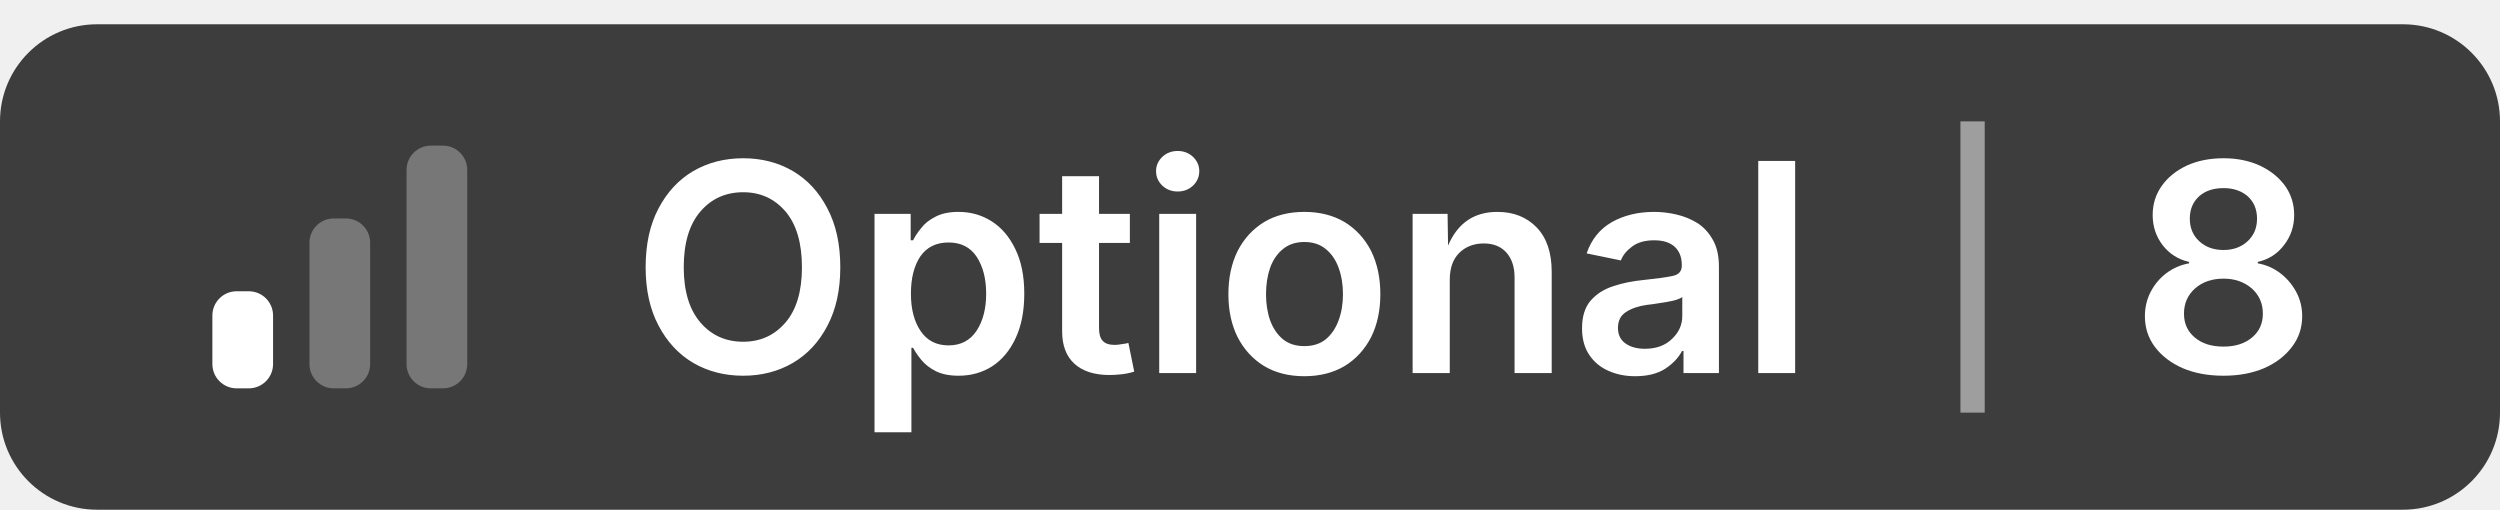
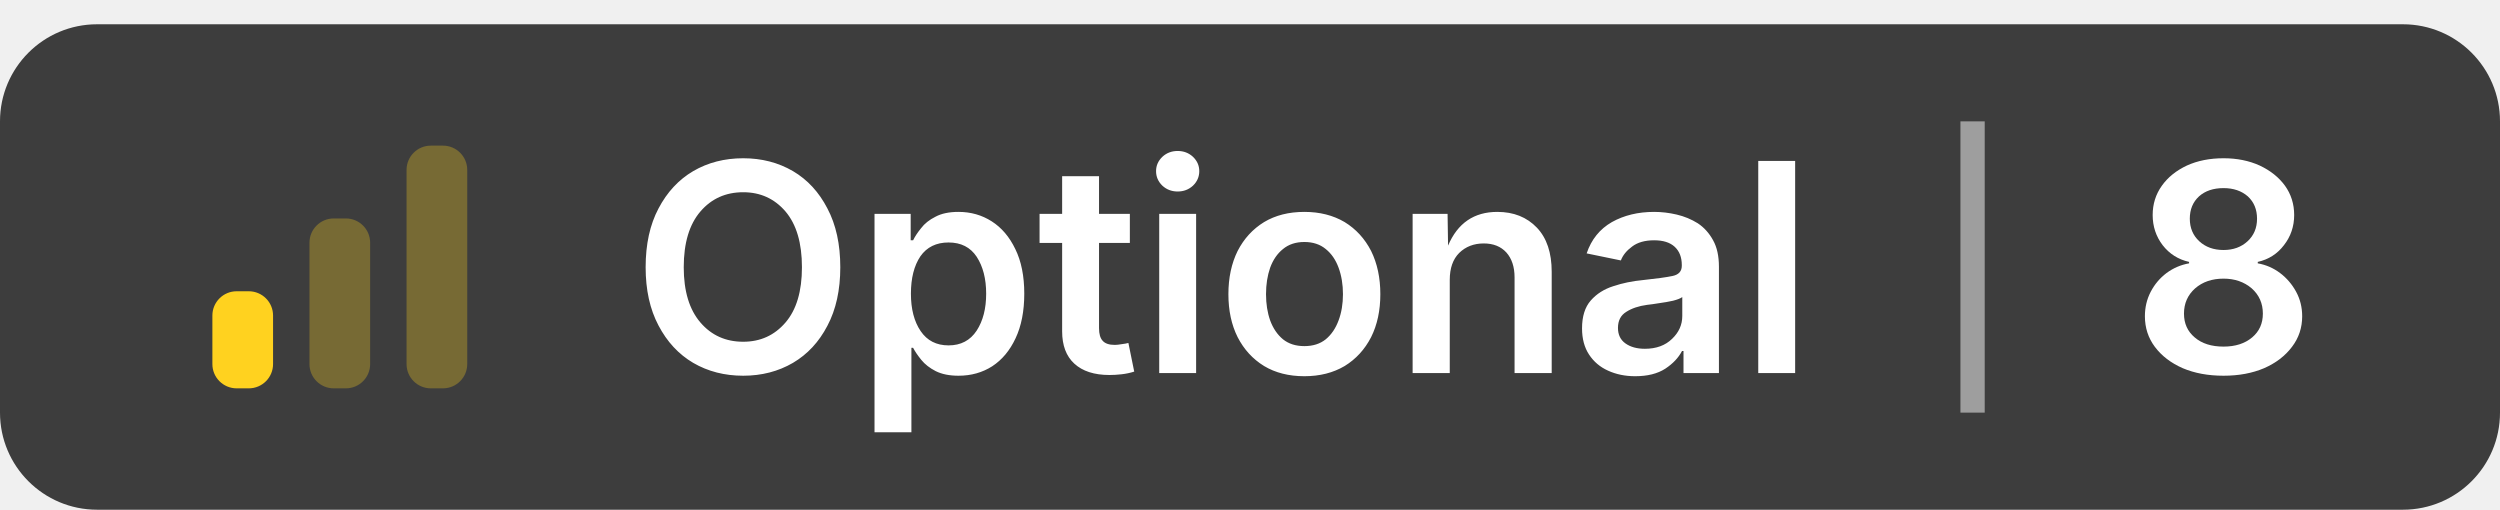
<svg xmlns="http://www.w3.org/2000/svg" width="103" height="21" viewBox="0 0 103 21">
  <g transform="translate(0 1)">
    <rect width="103" height="20" rx="4" fill="#3d3d3d" />
-     <rect x="8.75" y="11" width="2.5" height="4" rx="1" fill="#ffffff" />
-     <rect x="12.75" y="8" width="2.5" height="7" rx="1" fill="#ffffff" opacity="0.3" />
-     <rect x="16.75" y="5" width="2.5" height="10" rx="1" fill="#ffffff" opacity="0.3" />
+     <rect x="8.75" y="11" width="2.5" height="4" rx="1" fill="#ffd21f" />
+     <rect x="12.75" y="8" width="2.5" height="7" rx="1" fill="#ffd21f" opacity="0.3" />
+     <rect x="16.75" y="5" width="2.5" height="10" rx="1" fill="#ffd21f" opacity="0.3" />
    <path d="M30.62 14.48Q29.47 14.48 28.56 13.95Q27.66 13.42 27.13 12.41Q26.6 11.41 26.6 10.01Q26.6 8.59 27.13 7.59Q27.66 6.58 28.56 6.05Q29.47 5.52 30.62 5.52Q31.76 5.52 32.67 6.05Q33.57 6.58 34.09 7.59Q34.62 8.59 34.62 10.01Q34.62 11.42 34.09 12.42Q33.57 13.42 32.67 13.95Q31.76 14.48 30.62 14.48ZM30.62 13.08Q31.68 13.08 32.36 12.29Q33.04 11.5 33.04 10.01Q33.04 8.51 32.36 7.71Q31.68 6.92 30.62 6.92Q29.54 6.92 28.86 7.71Q28.17 8.51 28.17 10.01Q28.17 11.49 28.86 12.29Q29.54 13.08 30.62 13.08ZM36.03 16.81V7.81H37.52V8.9H37.62Q37.73 8.67 37.95 8.4Q38.16 8.12 38.54 7.93Q38.91 7.73 39.49 7.73Q40.25 7.73 40.86 8.12Q41.47 8.51 41.83 9.26Q42.2 10.01 42.2 11.1Q42.2 12.18 41.84 12.94Q41.49 13.69 40.88 14.09Q40.27 14.48 39.49 14.48Q38.93 14.48 38.55 14.29Q38.18 14.1 37.96 13.83Q37.74 13.56 37.62 13.33H37.55V16.81ZM39.08 13.23Q39.84 13.23 40.24 12.62Q40.63 12.02 40.63 11.1Q40.63 10.18 40.24 9.58Q39.85 8.99 39.08 8.99Q38.32 8.99 37.92 9.56Q37.53 10.14 37.53 11.1Q37.53 12.05 37.93 12.64Q38.33 13.23 39.08 13.23ZM46.55 7.81V9.01H45.28V12.52Q45.28 12.88 45.43 13.04Q45.58 13.21 45.93 13.21Q46.04 13.21 46.21 13.18Q46.38 13.16 46.49 13.13L46.73 14.31Q46.48 14.39 46.21 14.42Q45.95 14.45 45.71 14.45Q44.77 14.45 44.26 13.98Q43.76 13.52 43.76 12.65V9.01H42.83V7.81H43.76V6.26H45.28V7.81ZM47.76 14.37V7.81H49.28V14.37ZM48.52 6.89Q48.15 6.89 47.89 6.65Q47.63 6.4 47.63 6.05Q47.63 5.71 47.89 5.46Q48.15 5.22 48.52 5.22Q48.89 5.22 49.15 5.46Q49.41 5.71 49.41 6.05Q49.41 6.4 49.15 6.65Q48.89 6.89 48.52 6.89ZM53.74 14.5Q52.78 14.5 52.08 14.08Q51.38 13.65 50.99 12.89Q50.61 12.13 50.61 11.12Q50.61 10.11 50.99 9.34Q51.38 8.58 52.08 8.15Q52.78 7.73 53.74 7.73Q54.69 7.73 55.4 8.15Q56.1 8.58 56.49 9.34Q56.87 10.11 56.87 11.12Q56.87 12.13 56.49 12.89Q56.1 13.65 55.4 14.08Q54.69 14.5 53.74 14.5ZM53.74 13.26Q54.27 13.26 54.62 12.98Q54.97 12.69 55.15 12.2Q55.33 11.72 55.33 11.12Q55.33 10.52 55.15 10.03Q54.97 9.54 54.62 9.26Q54.27 8.97 53.74 8.97Q53.21 8.97 52.86 9.26Q52.51 9.54 52.33 10.03Q52.16 10.52 52.16 11.12Q52.16 11.72 52.33 12.2Q52.51 12.69 52.86 12.98Q53.21 13.26 53.74 13.26ZM59.73 10.53V14.37H58.2V7.81H59.64L59.66 9.12Q60.25 7.73 61.69 7.73Q62.7 7.73 63.32 8.38Q63.93 9.02 63.93 10.2V14.37H62.4V10.43Q62.4 9.78 62.06 9.4Q61.72 9.03 61.13 9.03Q60.52 9.03 60.12 9.42Q59.73 9.81 59.73 10.53ZM67.37 14.5Q66.75 14.5 66.25 14.27Q65.76 14.05 65.47 13.61Q65.18 13.17 65.18 12.53Q65.18 11.79 65.54 11.38Q65.9 10.97 66.47 10.79Q67.04 10.6 67.68 10.54Q68.53 10.45 68.91 10.37Q69.29 10.29 69.29 9.95V9.92Q69.29 9.44 69 9.17Q68.71 8.9 68.15 8.9Q67.58 8.9 67.24 9.16Q66.9 9.41 66.78 9.73L65.37 9.44Q65.66 8.58 66.41 8.15Q67.16 7.73 68.15 7.73Q68.61 7.73 69.08 7.84Q69.55 7.95 69.95 8.2Q70.34 8.46 70.58 8.9Q70.82 9.33 70.82 9.99V14.37H69.36V13.46H69.3Q69.08 13.88 68.61 14.19Q68.13 14.5 67.37 14.5ZM67.77 13.37Q68.47 13.37 68.89 12.96Q69.31 12.56 69.31 12.02V11.24Q69.2 11.32 68.93 11.39Q68.66 11.45 68.36 11.49Q68.06 11.54 67.86 11.56Q67.34 11.63 67 11.85Q66.66 12.06 66.66 12.51Q66.66 12.93 66.97 13.15Q67.28 13.37 67.77 13.37ZM73.96 5.63V14.37H72.44V5.63Z" fill="#ffffff" />
    <rect x="80.77" y="4" width="1" height="12" fill="#ffffff" opacity="0.5" />
    <path d="M91.61 14.48Q90.66 14.48 89.93 14.17Q89.2 13.85 88.78 13.29Q88.37 12.74 88.37 12.03Q88.37 11.48 88.61 11.02Q88.85 10.56 89.26 10.25Q89.68 9.94 90.19 9.85V9.79Q89.52 9.64 89.1 9.1Q88.69 8.56 88.69 7.86Q88.69 7.18 89.07 6.65Q89.44 6.13 90.1 5.82Q90.76 5.52 91.61 5.52Q92.44 5.52 93.1 5.82Q93.76 6.13 94.14 6.65Q94.52 7.18 94.52 7.86Q94.52 8.56 94.1 9.1Q93.69 9.64 93.02 9.79V9.85Q93.53 9.94 93.94 10.25Q94.35 10.56 94.6 11.02Q94.85 11.48 94.85 12.03Q94.85 12.74 94.43 13.29Q94.01 13.85 93.28 14.17Q92.55 14.48 91.61 14.48ZM91.61 13.28Q92.34 13.28 92.79 12.9Q93.23 12.53 93.23 11.92Q93.23 11.29 92.77 10.88Q92.3 10.48 91.61 10.48Q90.9 10.48 90.44 10.88Q89.98 11.29 89.98 11.92Q89.98 12.53 90.42 12.9Q90.86 13.28 91.61 13.28ZM91.61 9.3Q92.21 9.3 92.6 8.94Q92.99 8.58 92.99 8.01Q92.99 7.44 92.61 7.09Q92.22 6.75 91.61 6.75Q90.98 6.75 90.6 7.09Q90.22 7.44 90.22 8.01Q90.22 8.58 90.61 8.94Q91 9.3 91.61 9.3Z" fill="#ffffff" />
  </g>
</svg>
